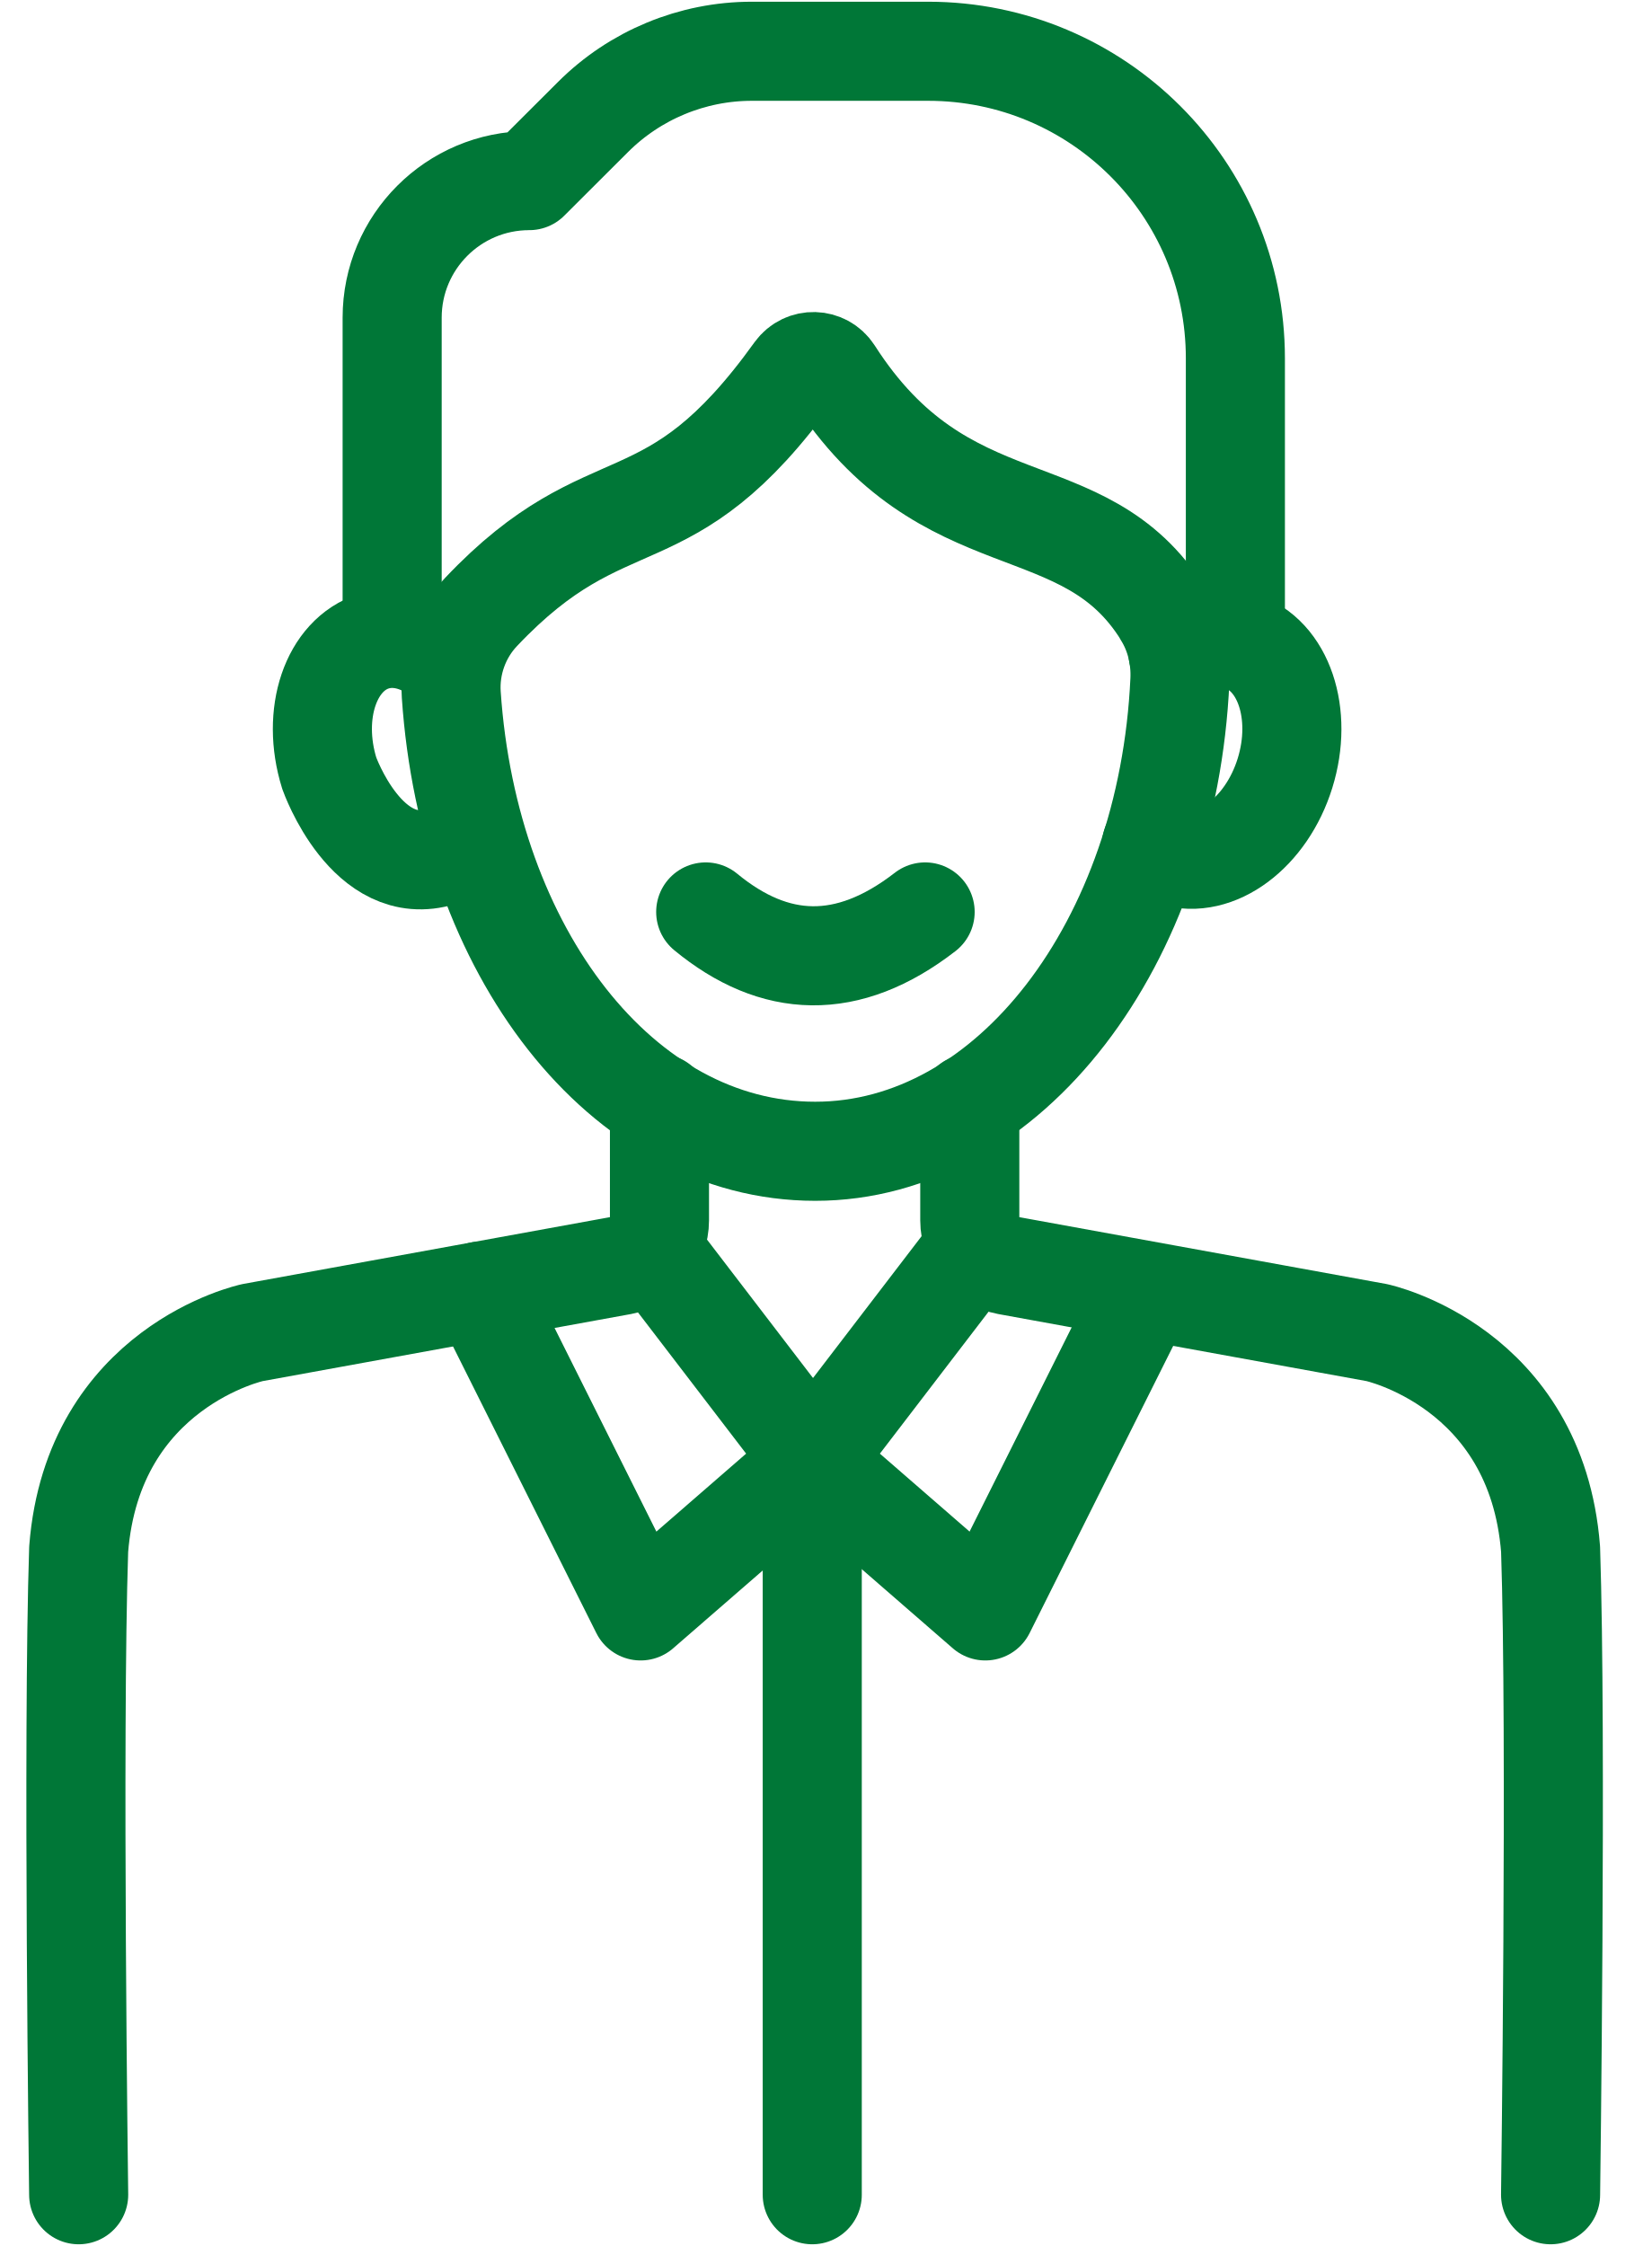
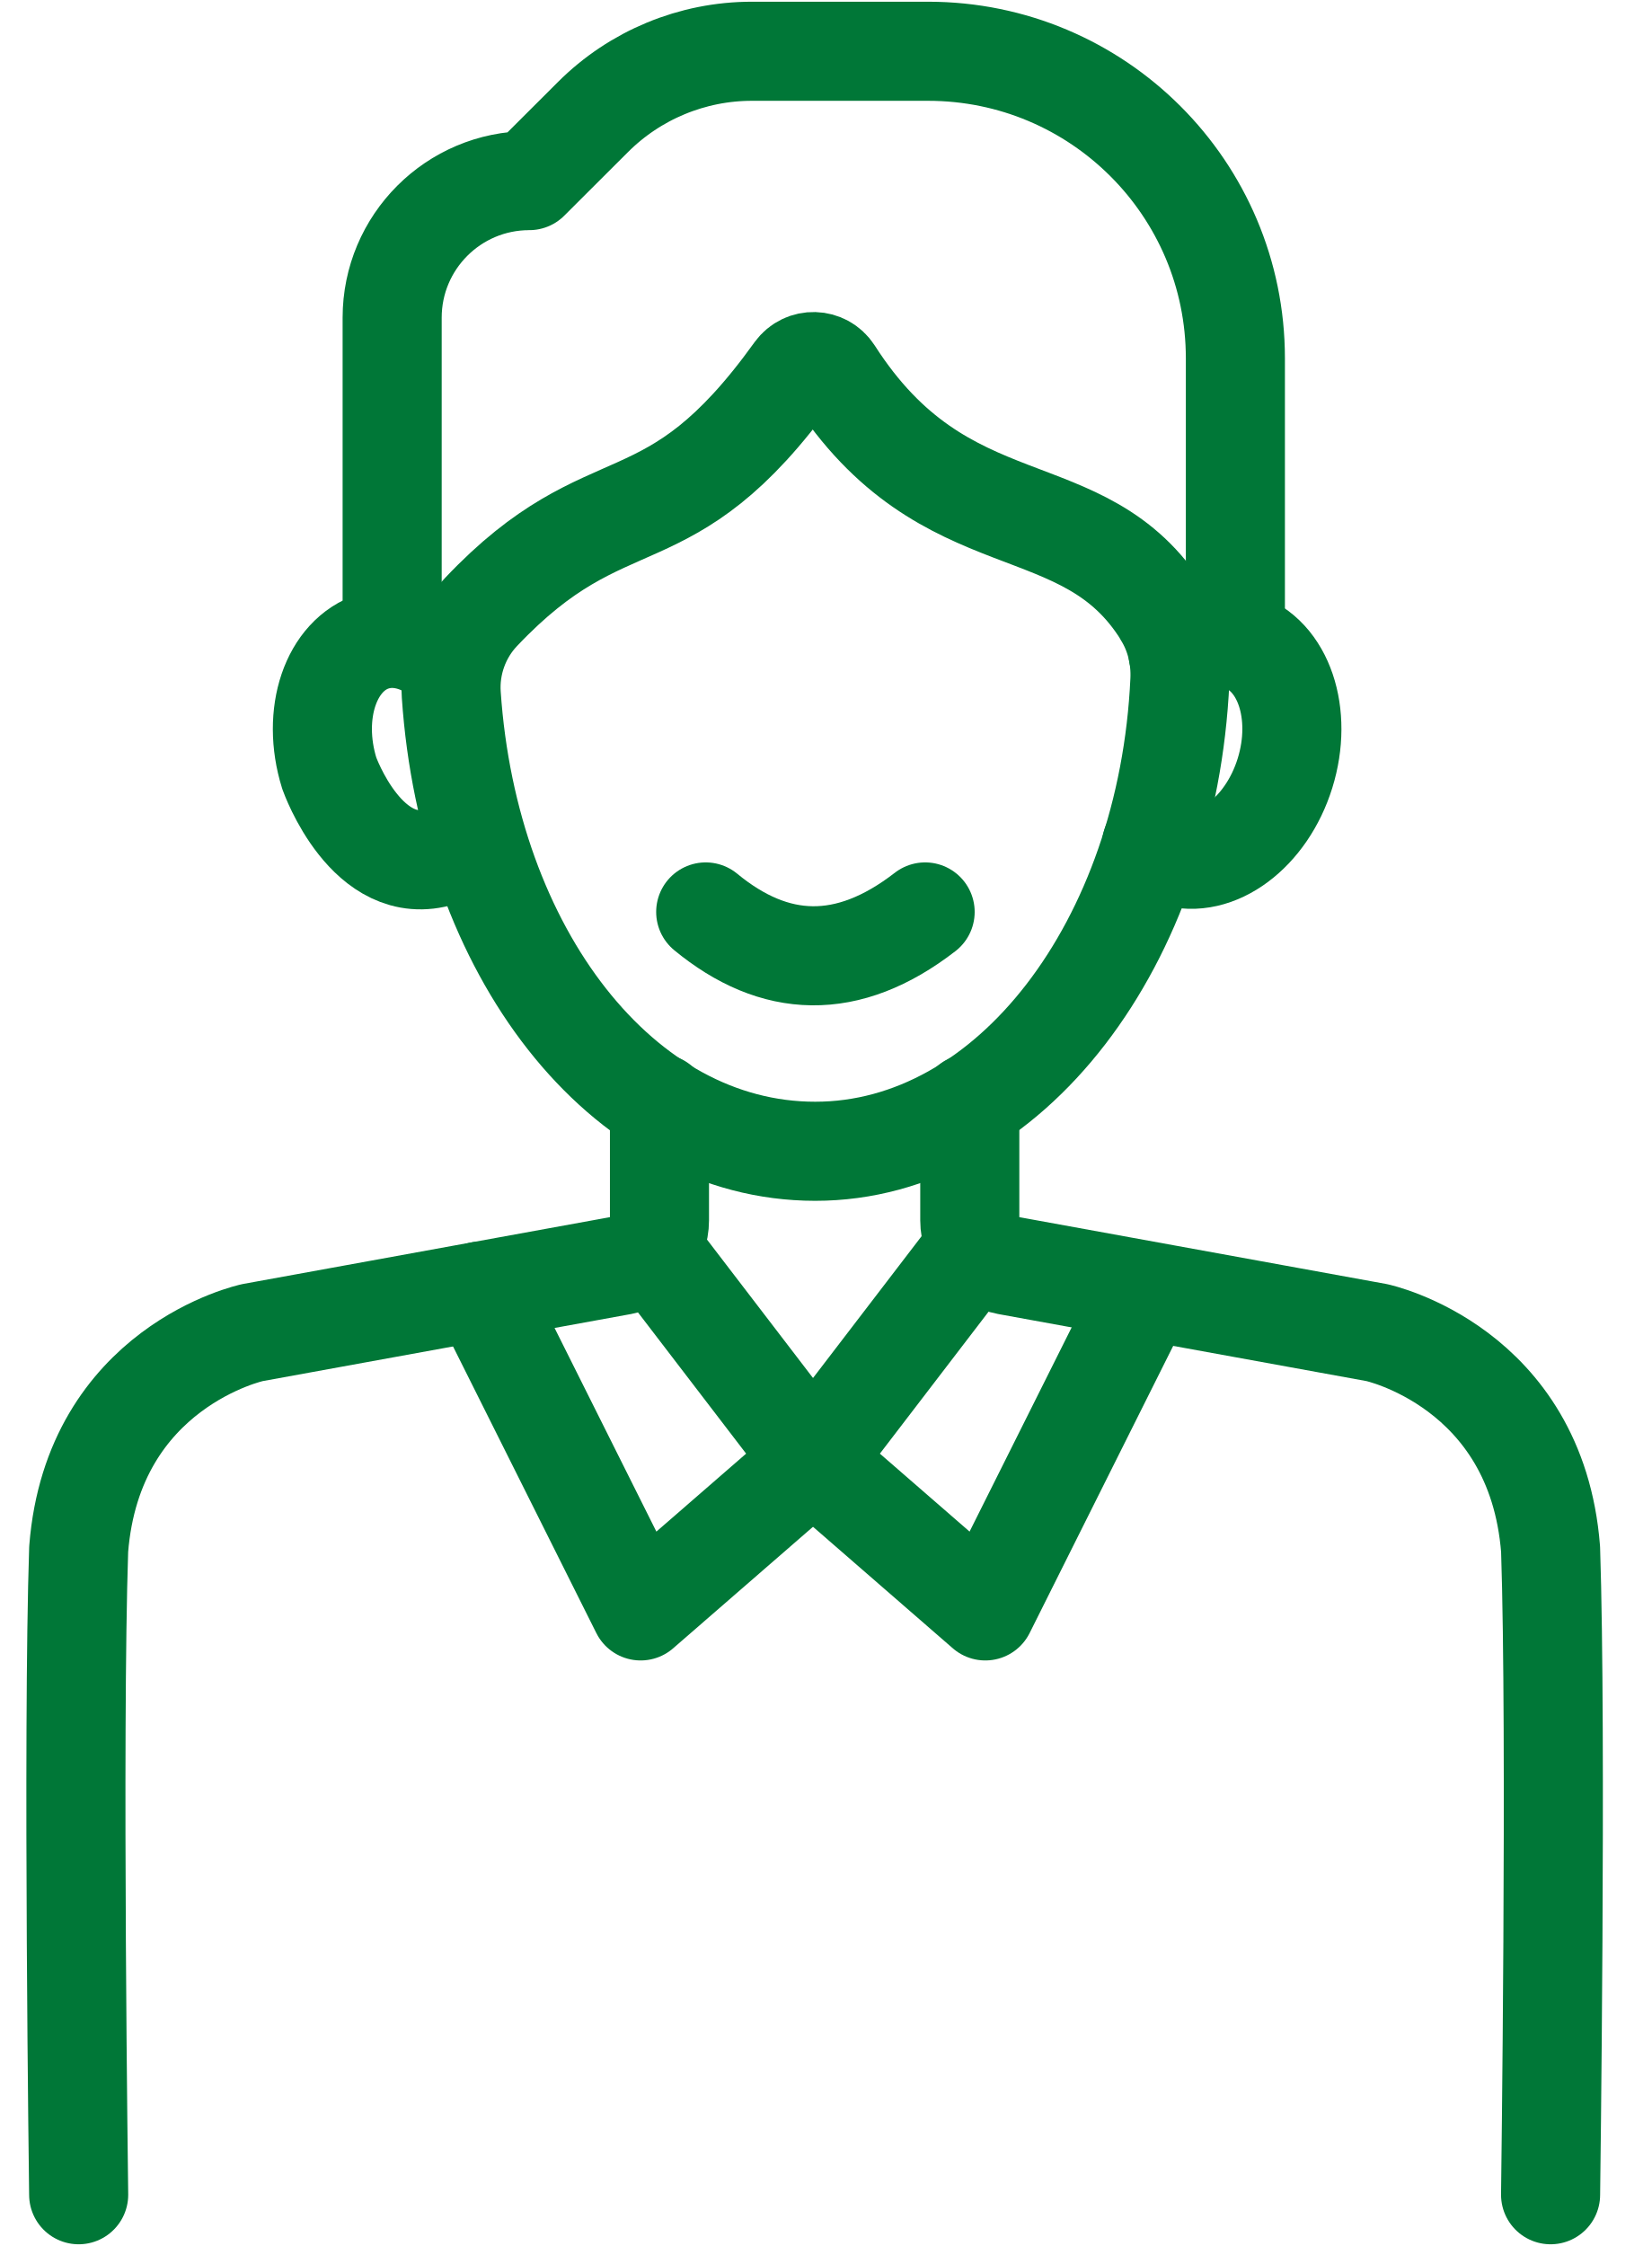
<svg xmlns="http://www.w3.org/2000/svg" width="25" height="34" viewBox="0 0 25 34" fill="none">
  <path d="M17.61 9.301C17.796 9.598 17.879 9.95 17.863 10.299C17.68 14.279 15.278 17.428 12.342 17.428C9.405 17.428 7.095 14.395 6.832 10.517C6.801 10.057 6.965 9.598 7.284 9.263C9.23 7.207 10.104 8.304 12.031 5.62C12.178 5.418 12.477 5.426 12.613 5.637C14.313 8.29 16.41 7.365 17.61 9.296V9.301Z" stroke="#007737" stroke-width="1.5" stroke-linecap="round" stroke-linejoin="round" />
  <path d="M17.835 9.891C18.131 9.686 18.467 9.609 18.777 9.706C19.432 9.911 19.734 10.805 19.454 11.705C19.174 12.606 18.414 13.171 17.76 12.966C17.638 12.927 17.53 12.866 17.433 12.786" stroke="#007737" stroke-width="1.5" stroke-linecap="round" stroke-linejoin="round" />
  <path d="M6.605 9.891C6.308 9.686 5.973 9.609 5.662 9.706C5.008 9.911 4.705 10.805 4.985 11.705C4.991 11.722 5.559 13.315 6.68 12.966C6.802 12.927 6.91 12.866 7.007 12.786" stroke="#007737" stroke-width="1.5" stroke-linecap="round" stroke-linejoin="round" />
  <path d="M9.984 16.705V18.475C9.984 18.807 9.746 19.093 9.419 19.154L3.823 20.173C3.823 20.173 1.408 20.688 1.191 23.452C1.097 26.269 1.191 33.224 1.191 33.224" stroke="#007737" stroke-width="1.5" stroke-linecap="round" stroke-linejoin="round" />
  <path d="M14.682 16.705V18.475C14.682 18.807 14.92 19.093 15.247 19.154L20.843 20.173C20.843 20.173 23.258 20.688 23.475 23.452C23.569 26.269 23.475 33.224 23.475 33.224" stroke="#007737" stroke-width="1.5" stroke-linecap="round" stroke-linejoin="round" />
  <path d="M10.684 13.805C11.726 14.664 12.83 14.716 14.006 13.805" stroke="#007737" stroke-width="1.5" stroke-linecap="round" stroke-linejoin="round" />
  <path d="M5.937 9.592V4.809C5.937 3.665 6.865 2.734 8.013 2.734L8.976 1.773C9.613 1.136 10.479 0.776 11.383 0.776H14.05C16.621 0.776 18.703 2.856 18.703 5.424V9.656" stroke="#007737" stroke-width="1.5" stroke-linecap="round" stroke-linejoin="round" />
  <path d="M9.849 18.882L12.32 22.109L9.699 24.386L7.278 19.544" stroke="#007737" stroke-width="1.5" stroke-linecap="round" stroke-linejoin="round" />
  <path d="M14.768 18.882L12.297 22.109L14.917 24.386L17.338 19.544" stroke="#007737" stroke-width="1.5" stroke-linecap="round" stroke-linejoin="round" />
-   <path d="M12.297 22.109V33.224" stroke="#007737" stroke-width="1.5" stroke-linecap="round" stroke-linejoin="round" />
+   <path d="M12.297 22.109V33.224" stroke="none" stroke-width="1.5" stroke-linecap="round" stroke-linejoin="round" />
</svg>
